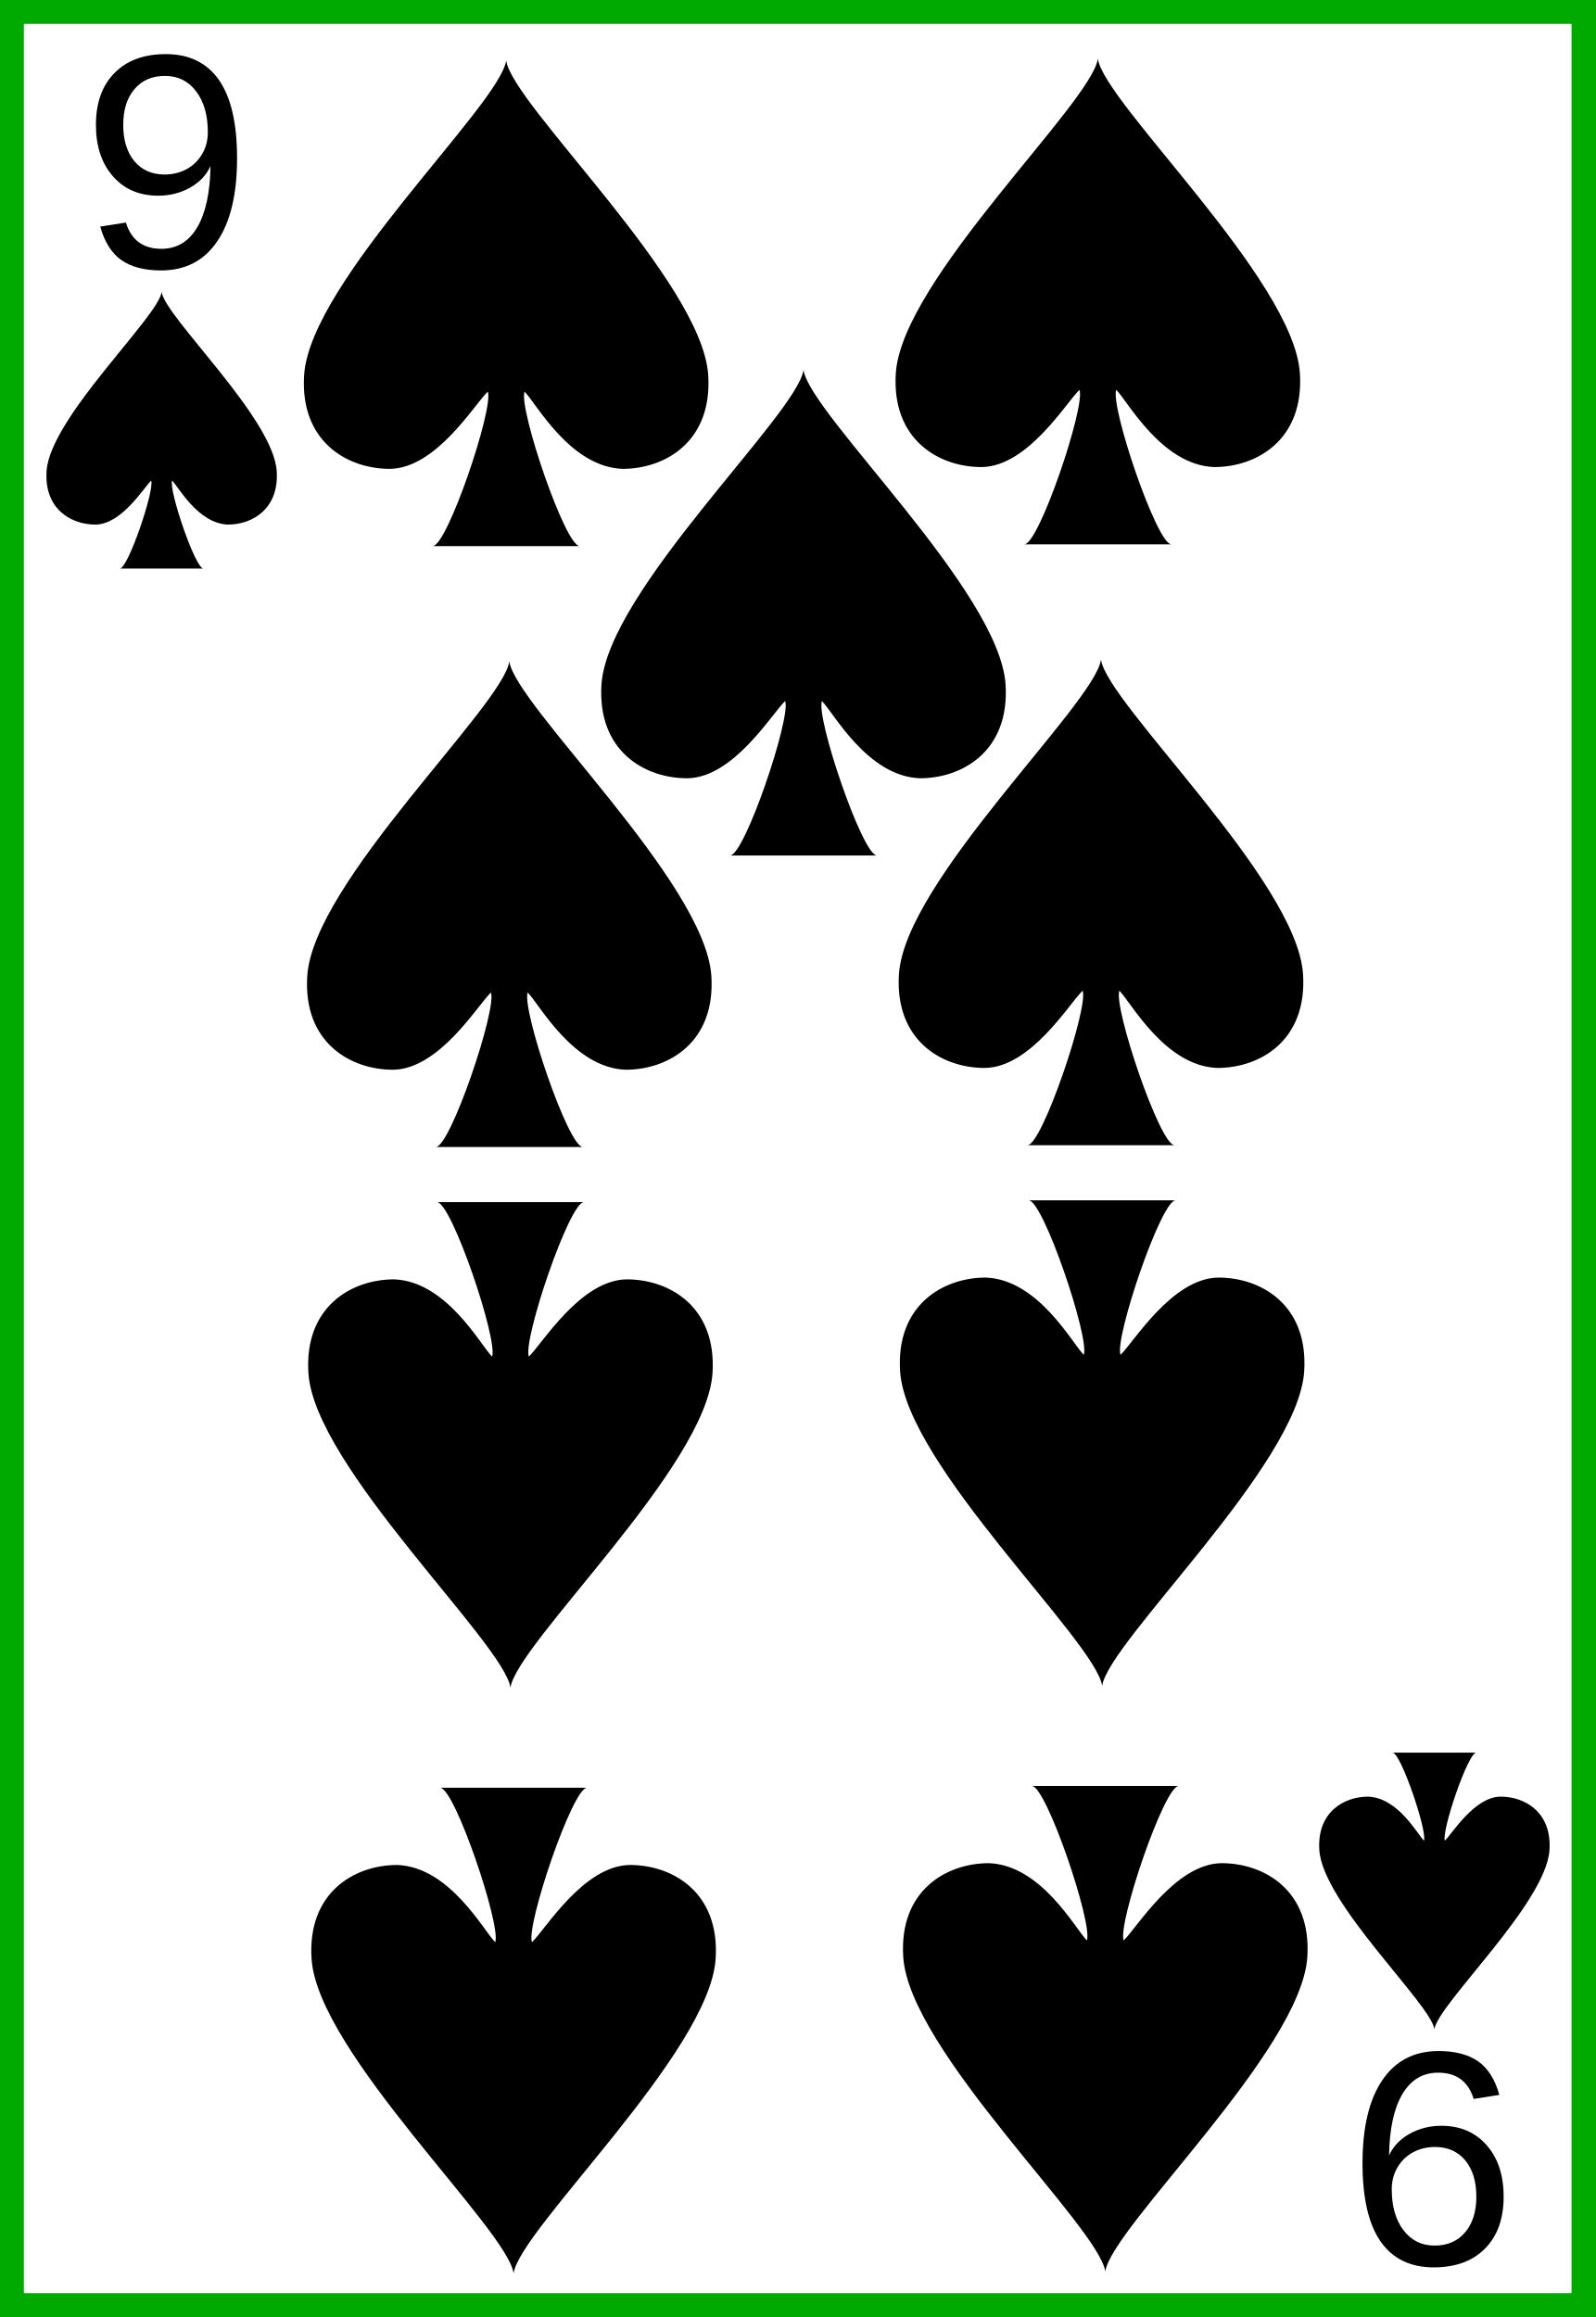
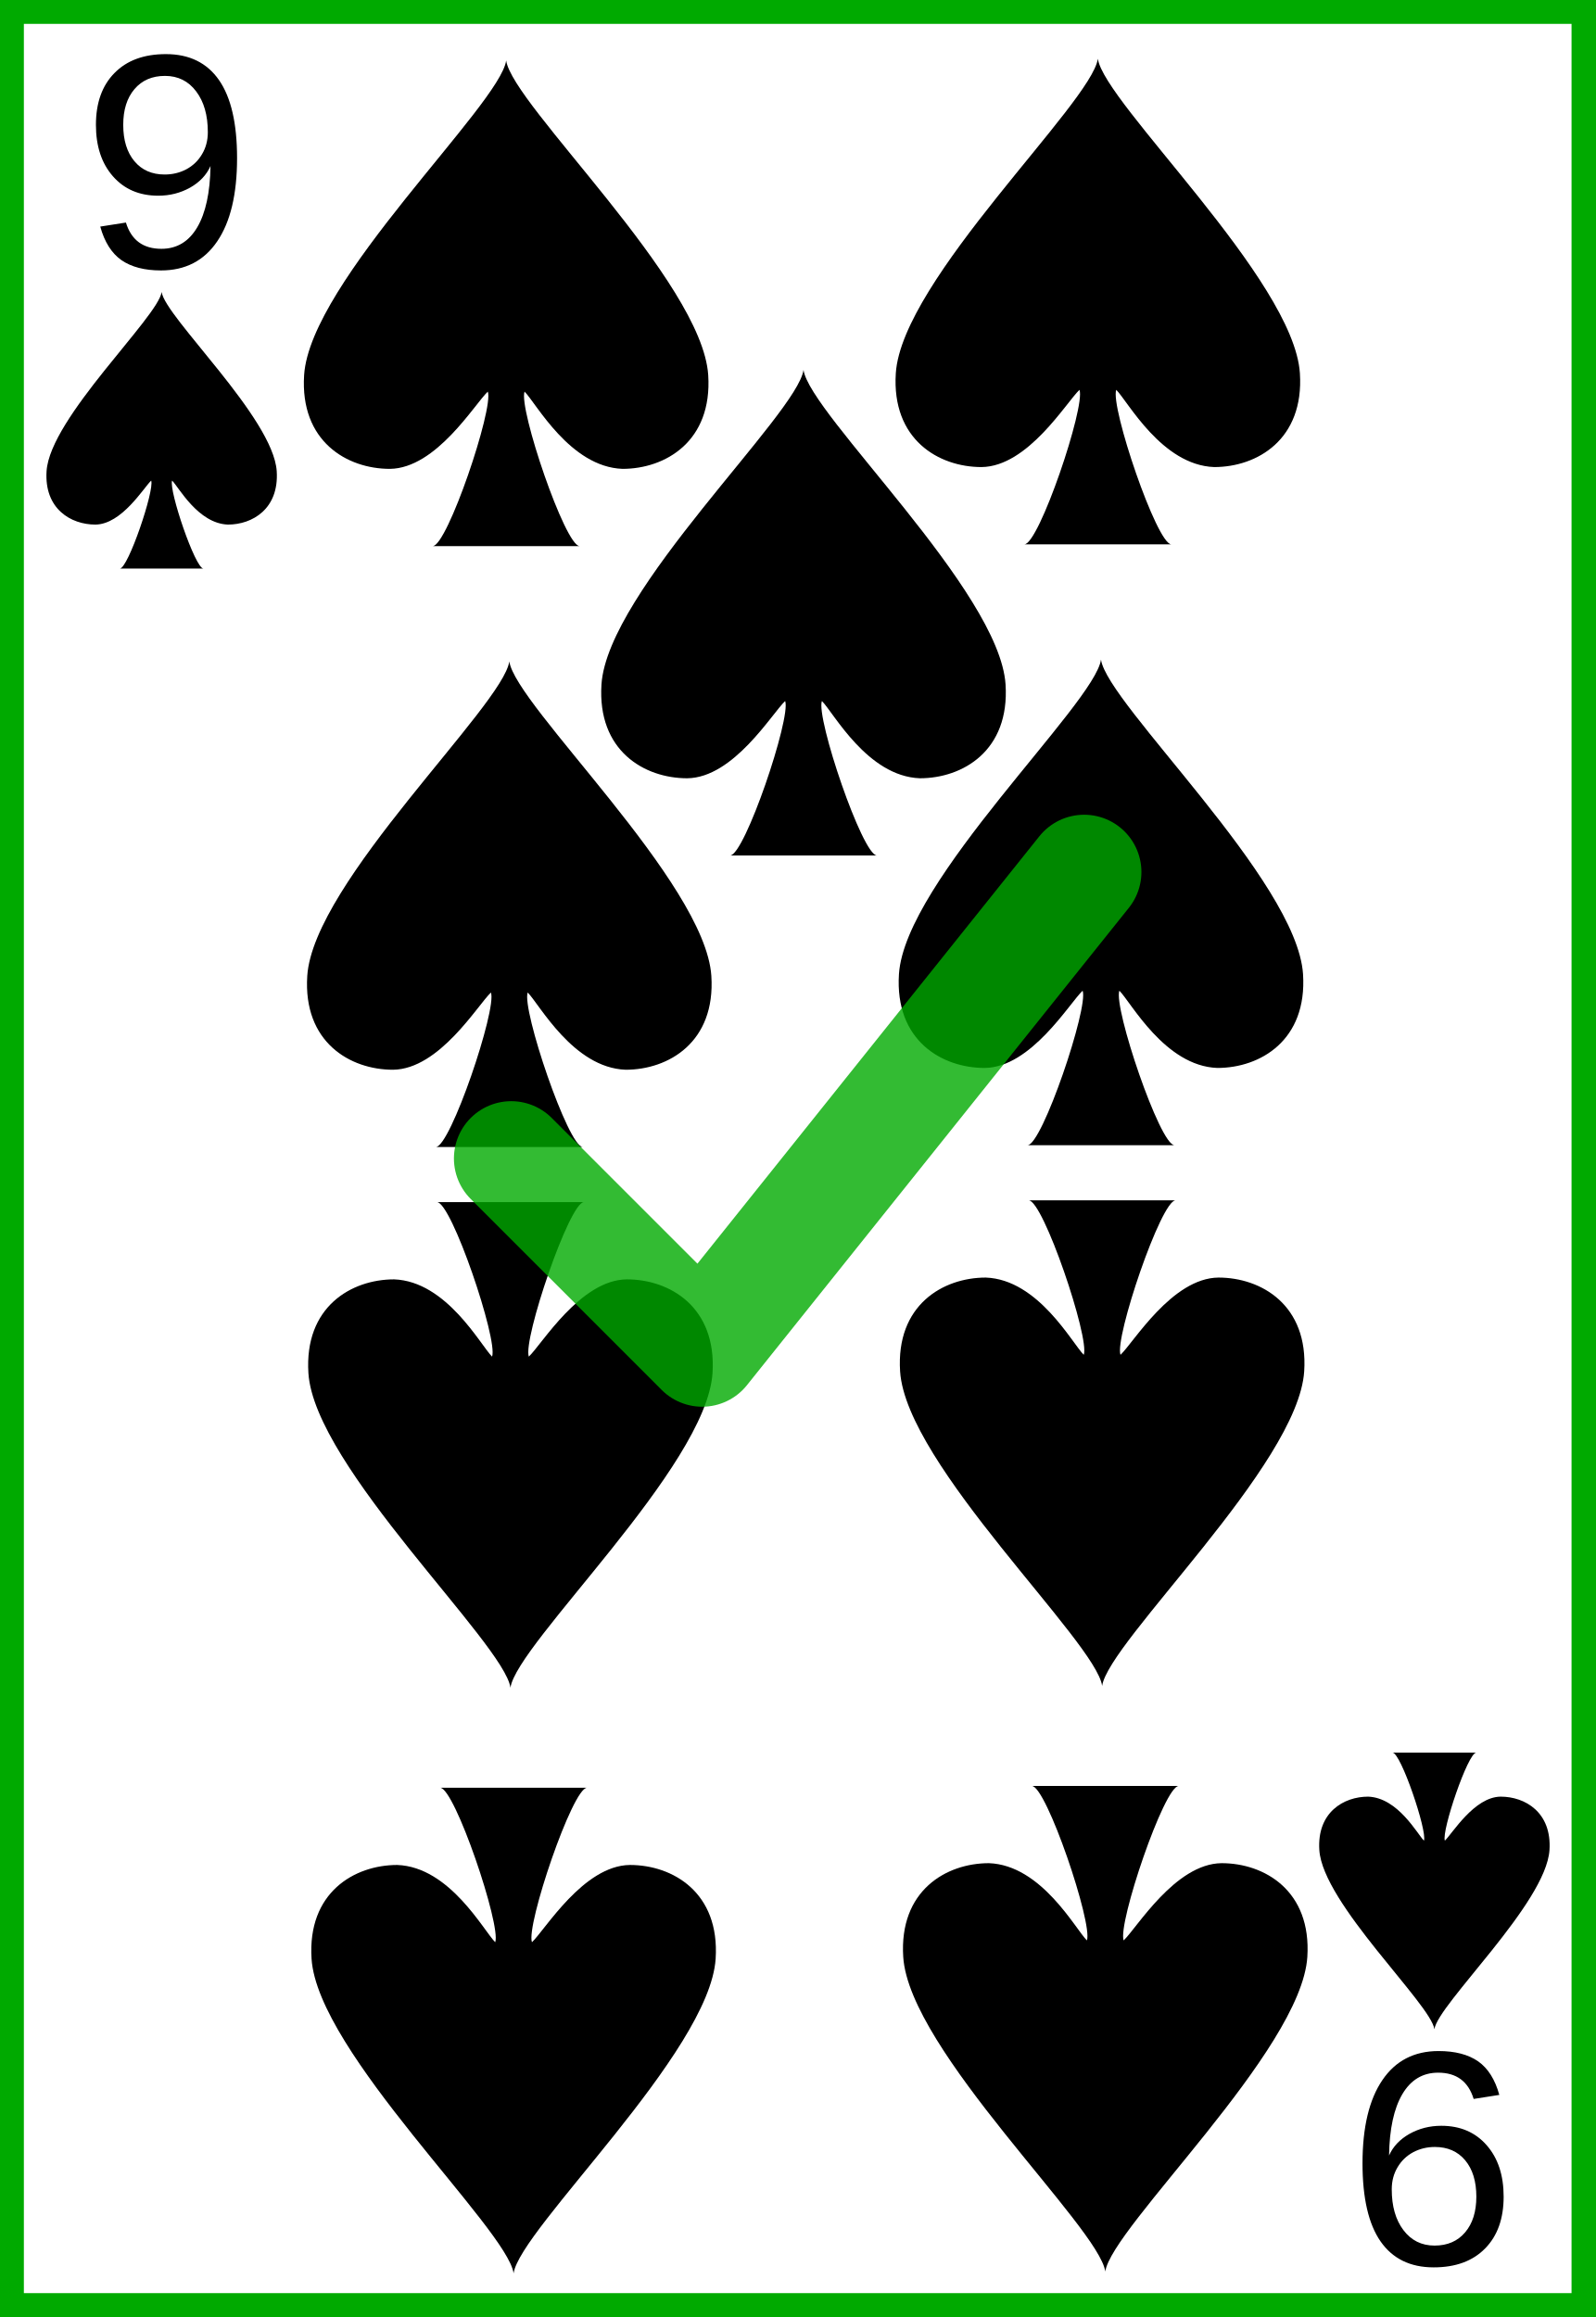
<svg xmlns="http://www.w3.org/2000/svg" width="167.087pt" height="242.667pt" viewBox="0 0 167.087 242.667" xml:space="preserve" id="svg2" version="1.1">
  <defs id="defs41" />
  <g id="Layer_x0020_1" style="fill-rule:nonzero;clip-rule:nonzero;stroke:#000000;stroke-miterlimit:4;">
    <path style="fill:#FFFFFF;stroke-width:0.5;" d="M166.837,235.548c0,3.777-3.087,6.869-6.871,6.869H7.111c-3.775,0-6.861-3.092-6.861-6.869V7.12C0.25,3.343,3.336,0.25,7.111,0.25h152.855    c3.784,0,6.871,3.093,6.871,6.87v228.428z" id="path5" />
    <g style="stroke:none;" id="g7">
      <g id="g9">
				
			</g>
    </g>
    <g id="g15">
			
		</g>
    <g id="g19">
			
		</g>
    <g style="stroke:none;" id="g23">
      <g id="g25">
				
			</g>
    </g>
    <g style="stroke:none;" id="g31">
      <g id="g33">
				
			</g>
    </g>
  </g>
  <text xml:space="preserve" style="font-size:32px;font-style:normal;font-weight:normal;line-height:125%;letter-spacing:0px;word-spacing:0px;fill:#000000;fill-opacity:1;stroke:none;font-family:Bitstream Vera Sans" x="8.547" y="28.013" id="text3788">
    <tspan id="tspan3790" x="8.547" y="28.013" style="font-style:normal;font-variant:normal;font-weight:normal;font-stretch:normal;font-family:Arial;-inkscape-font-specification:Arial">9</tspan>
  </text>
  <g transform="matrix(1.508595,0,0,1.379325,16.92904,45.0659)" id="layer1-7">
    <path id="sl" d="M 7.989,3.103 C 7.747,-0.954 0.242,-8.59 0,-10.5 c -0.242,1.909 -7.747,9.545 -7.989,13.603 -0.169,2.868 1.695,4.057 3.39,4.057 1.835,-0.022 3.351,-2.801 3.873,-3.341 0.242,0.716 -1.603,6.682 -2.179,6.682 l 5.811,0 C 2.33,10.501 0.485,4.535 0.727,3.819 1.184,4.315 2.524,7.077 4.601,7.16 6.295,7.159 8.158,5.971 7.989,3.103 z" style="fill:#000000" />
  </g>
  <g transform="matrix(2.648679,0,0,2.421718,53.01089,31.766)" id="layer1-7-88">
    <path id="sl-4" d="M 7.989,3.103 C 7.747,-0.954 0.242,-8.59 0,-10.5 c -0.242,1.909 -7.747,9.545 -7.989,13.603 -0.169,2.868 1.695,4.057 3.39,4.057 1.835,-0.022 3.351,-2.801 3.873,-3.341 0.242,0.716 -1.603,6.682 -2.179,6.682 l 5.811,0 C 2.33,10.501 0.485,4.535 0.727,3.819 1.184,4.315 2.524,7.077 4.601,7.16 6.295,7.159 8.158,5.971 7.989,3.103 z" style="fill:#000000" />
  </g>
  <text xml:space="preserve" style="font-size:32px;font-style:normal;font-weight:normal;line-height:125%;letter-spacing:0px;word-spacing:0px;fill:#000000;fill-opacity:1;stroke:none;font-family:Bitstream Vera Sans" x="-158.978" y="-215.124" id="text3788-7" transform="scale(-1,-1)">
    <tspan id="tspan3790-6" x="-158.978" y="-215.124" style="font-style:normal;font-variant:normal;font-weight:normal;font-stretch:normal;font-family:Arial;-inkscape-font-specification:Arial">9</tspan>
  </text>
  <g transform="matrix(-1.508595,0,0,-1.379325,150.2251,198.0441)" id="layer1-7-3">
    <path id="sl-1" d="M 7.989,3.103 C 7.747,-0.954 0.242,-8.59 0,-10.5 c -0.242,1.909 -7.747,9.545 -7.989,13.603 -0.169,2.868 1.695,4.057 3.39,4.057 1.835,-0.022 3.351,-2.801 3.873,-3.341 0.242,0.716 -1.603,6.682 -2.179,6.682 l 5.811,0 C 2.33,10.501 0.485,4.535 0.727,3.819 1.184,4.315 2.524,7.077 4.601,7.16 6.295,7.159 8.158,5.971 7.989,3.103 z" style="fill:#000000" />
  </g>
  <g transform="matrix(2.648679,0,0,2.421718,53.33971,94.6985)" id="layer1-7-88-8">
    <path id="sl-4-8" d="M 7.989,3.103 C 7.747,-0.954 0.242,-8.59 0,-10.5 c -0.242,1.909 -7.747,9.545 -7.989,13.603 -0.169,2.868 1.695,4.057 3.39,4.057 1.835,-0.022 3.351,-2.801 3.873,-3.341 0.242,0.716 -1.603,6.682 -2.179,6.682 l 5.811,0 C 2.33,10.501 0.485,4.535 0.727,3.819 1.184,4.315 2.524,7.077 4.601,7.16 6.295,7.159 8.158,5.971 7.989,3.103 z" style="fill:#000000" />
  </g>
  <g transform="matrix(-2.648679,0,0,-2.421718,53.78926,212.6639)" id="layer1-7-88-4">
    <path id="sl-4-3" d="M 7.989,3.103 C 7.747,-0.954 0.242,-8.59 0,-10.5 c -0.242,1.909 -7.747,9.545 -7.989,13.603 -0.169,2.868 1.695,4.057 3.39,4.057 1.835,-0.022 3.351,-2.801 3.873,-3.341 0.242,0.716 -1.603,6.682 -2.179,6.682 l 5.811,0 C 2.33,10.501 0.485,4.535 0.727,3.819 1.184,4.315 2.524,7.077 4.601,7.16 6.295,7.159 8.158,5.971 7.989,3.103 z" style="fill:#000000" />
  </g>
  <g transform="matrix(-2.648679,0,0,-2.421718,53.46044,151.3314)" id="layer1-7-88-8-1">
    <path id="sl-4-8-4" d="M 7.989,3.103 C 7.747,-0.954 0.242,-8.59 0,-10.5 c -0.242,1.909 -7.747,9.545 -7.989,13.603 -0.169,2.868 1.695,4.057 3.39,4.057 1.835,-0.022 3.351,-2.801 3.873,-3.341 0.242,0.716 -1.603,6.682 -2.179,6.682 l 5.811,0 C 2.33,10.501 0.485,4.535 0.727,3.819 1.184,4.315 2.524,7.077 4.601,7.16 6.295,7.159 8.158,5.971 7.989,3.103 z" style="fill:#000000" />
  </g>
  <g transform="matrix(2.648679,0,0,2.421718,114.9782,31.57803)" id="layer1-7-88-9">
    <path id="sl-4-2" d="M 7.989,3.103 C 7.747,-0.954 0.242,-8.59 0,-10.5 c -0.242,1.909 -7.747,9.545 -7.989,13.603 -0.169,2.868 1.695,4.057 3.39,4.057 1.835,-0.022 3.351,-2.801 3.873,-3.341 0.242,0.716 -1.603,6.682 -2.179,6.682 l 5.811,0 C 2.33,10.501 0.485,4.535 0.727,3.819 1.184,4.315 2.524,7.077 4.601,7.16 6.295,7.159 8.158,5.971 7.989,3.103 z" style="fill:#000000" />
  </g>
  <g transform="matrix(2.648679,0,0,2.421718,115.307,94.51054)" id="layer1-7-88-8-0">
    <path id="sl-4-8-6" d="M 7.989,3.103 C 7.747,-0.954 0.242,-8.59 0,-10.5 c -0.242,1.909 -7.747,9.545 -7.989,13.603 -0.169,2.868 1.695,4.057 3.39,4.057 1.835,-0.022 3.351,-2.801 3.873,-3.341 0.242,0.716 -1.603,6.682 -2.179,6.682 l 5.811,0 C 2.33,10.501 0.485,4.535 0.727,3.819 1.184,4.315 2.524,7.077 4.601,7.16 6.295,7.159 8.158,5.971 7.989,3.103 z" style="fill:#000000" />
  </g>
  <g transform="matrix(-2.648679,0,0,-2.421718,115.7566,212.476)" id="layer1-7-88-4-8">
    <path id="sl-4-3-9" d="M 7.989,3.103 C 7.747,-0.954 0.242,-8.59 0,-10.5 c -0.242,1.909 -7.747,9.545 -7.989,13.603 -0.169,2.868 1.695,4.057 3.39,4.057 1.835,-0.022 3.351,-2.801 3.873,-3.341 0.242,0.716 -1.603,6.682 -2.179,6.682 l 5.811,0 C 2.33,10.501 0.485,4.535 0.727,3.819 1.184,4.315 2.524,7.077 4.601,7.16 6.295,7.159 8.158,5.971 7.989,3.103 z" style="fill:#000000" />
  </g>
  <g transform="matrix(-2.648679,0,0,-2.421718,115.4278,151.1435)" id="layer1-7-88-8-1-2">
    <path id="sl-4-8-4-6" d="M 7.989,3.103 C 7.747,-0.954 0.242,-8.59 0,-10.5 c -0.242,1.909 -7.747,9.545 -7.989,13.603 -0.169,2.868 1.695,4.057 3.39,4.057 1.835,-0.022 3.351,-2.801 3.873,-3.341 0.242,0.716 -1.603,6.682 -2.179,6.682 l 5.811,0 C 2.33,10.501 0.485,4.535 0.727,3.819 1.184,4.315 2.524,7.077 4.601,7.16 6.295,7.159 8.158,5.971 7.989,3.103 z" style="fill:#000000" />
  </g>
  <g transform="matrix(2.648679,0,0,2.421718,84.15214,64.1712)" id="layer1-7-88-6">
    <path id="sl-4-4" d="M 7.989,3.103 C 7.747,-0.954 0.242,-8.59 0,-10.5 c -0.242,1.909 -7.747,9.545 -7.989,13.603 -0.169,2.868 1.695,4.057 3.39,4.057 1.835,-0.022 3.351,-2.801 3.873,-3.341 0.242,0.716 -1.603,6.682 -2.179,6.682 l 5.811,0 C 2.33,10.501 0.485,4.535 0.727,3.819 1.184,4.315 2.524,7.077 4.601,7.16 6.295,7.159 8.158,5.971 7.989,3.103 z" style="fill:#000000" />
  </g>
+   <path d="M 53.54 121.33 L 73.54 141.33 L 113.54 91.33" fill="none" stroke="#00AA00" stroke-width="12" stroke-linecap="round" stroke-linejoin="round" opacity="0.8" />
  <rect x="0" y="0" width="167.087" height="242.667" fill="none" stroke="#00AA00" stroke-width="5" />
</svg>
